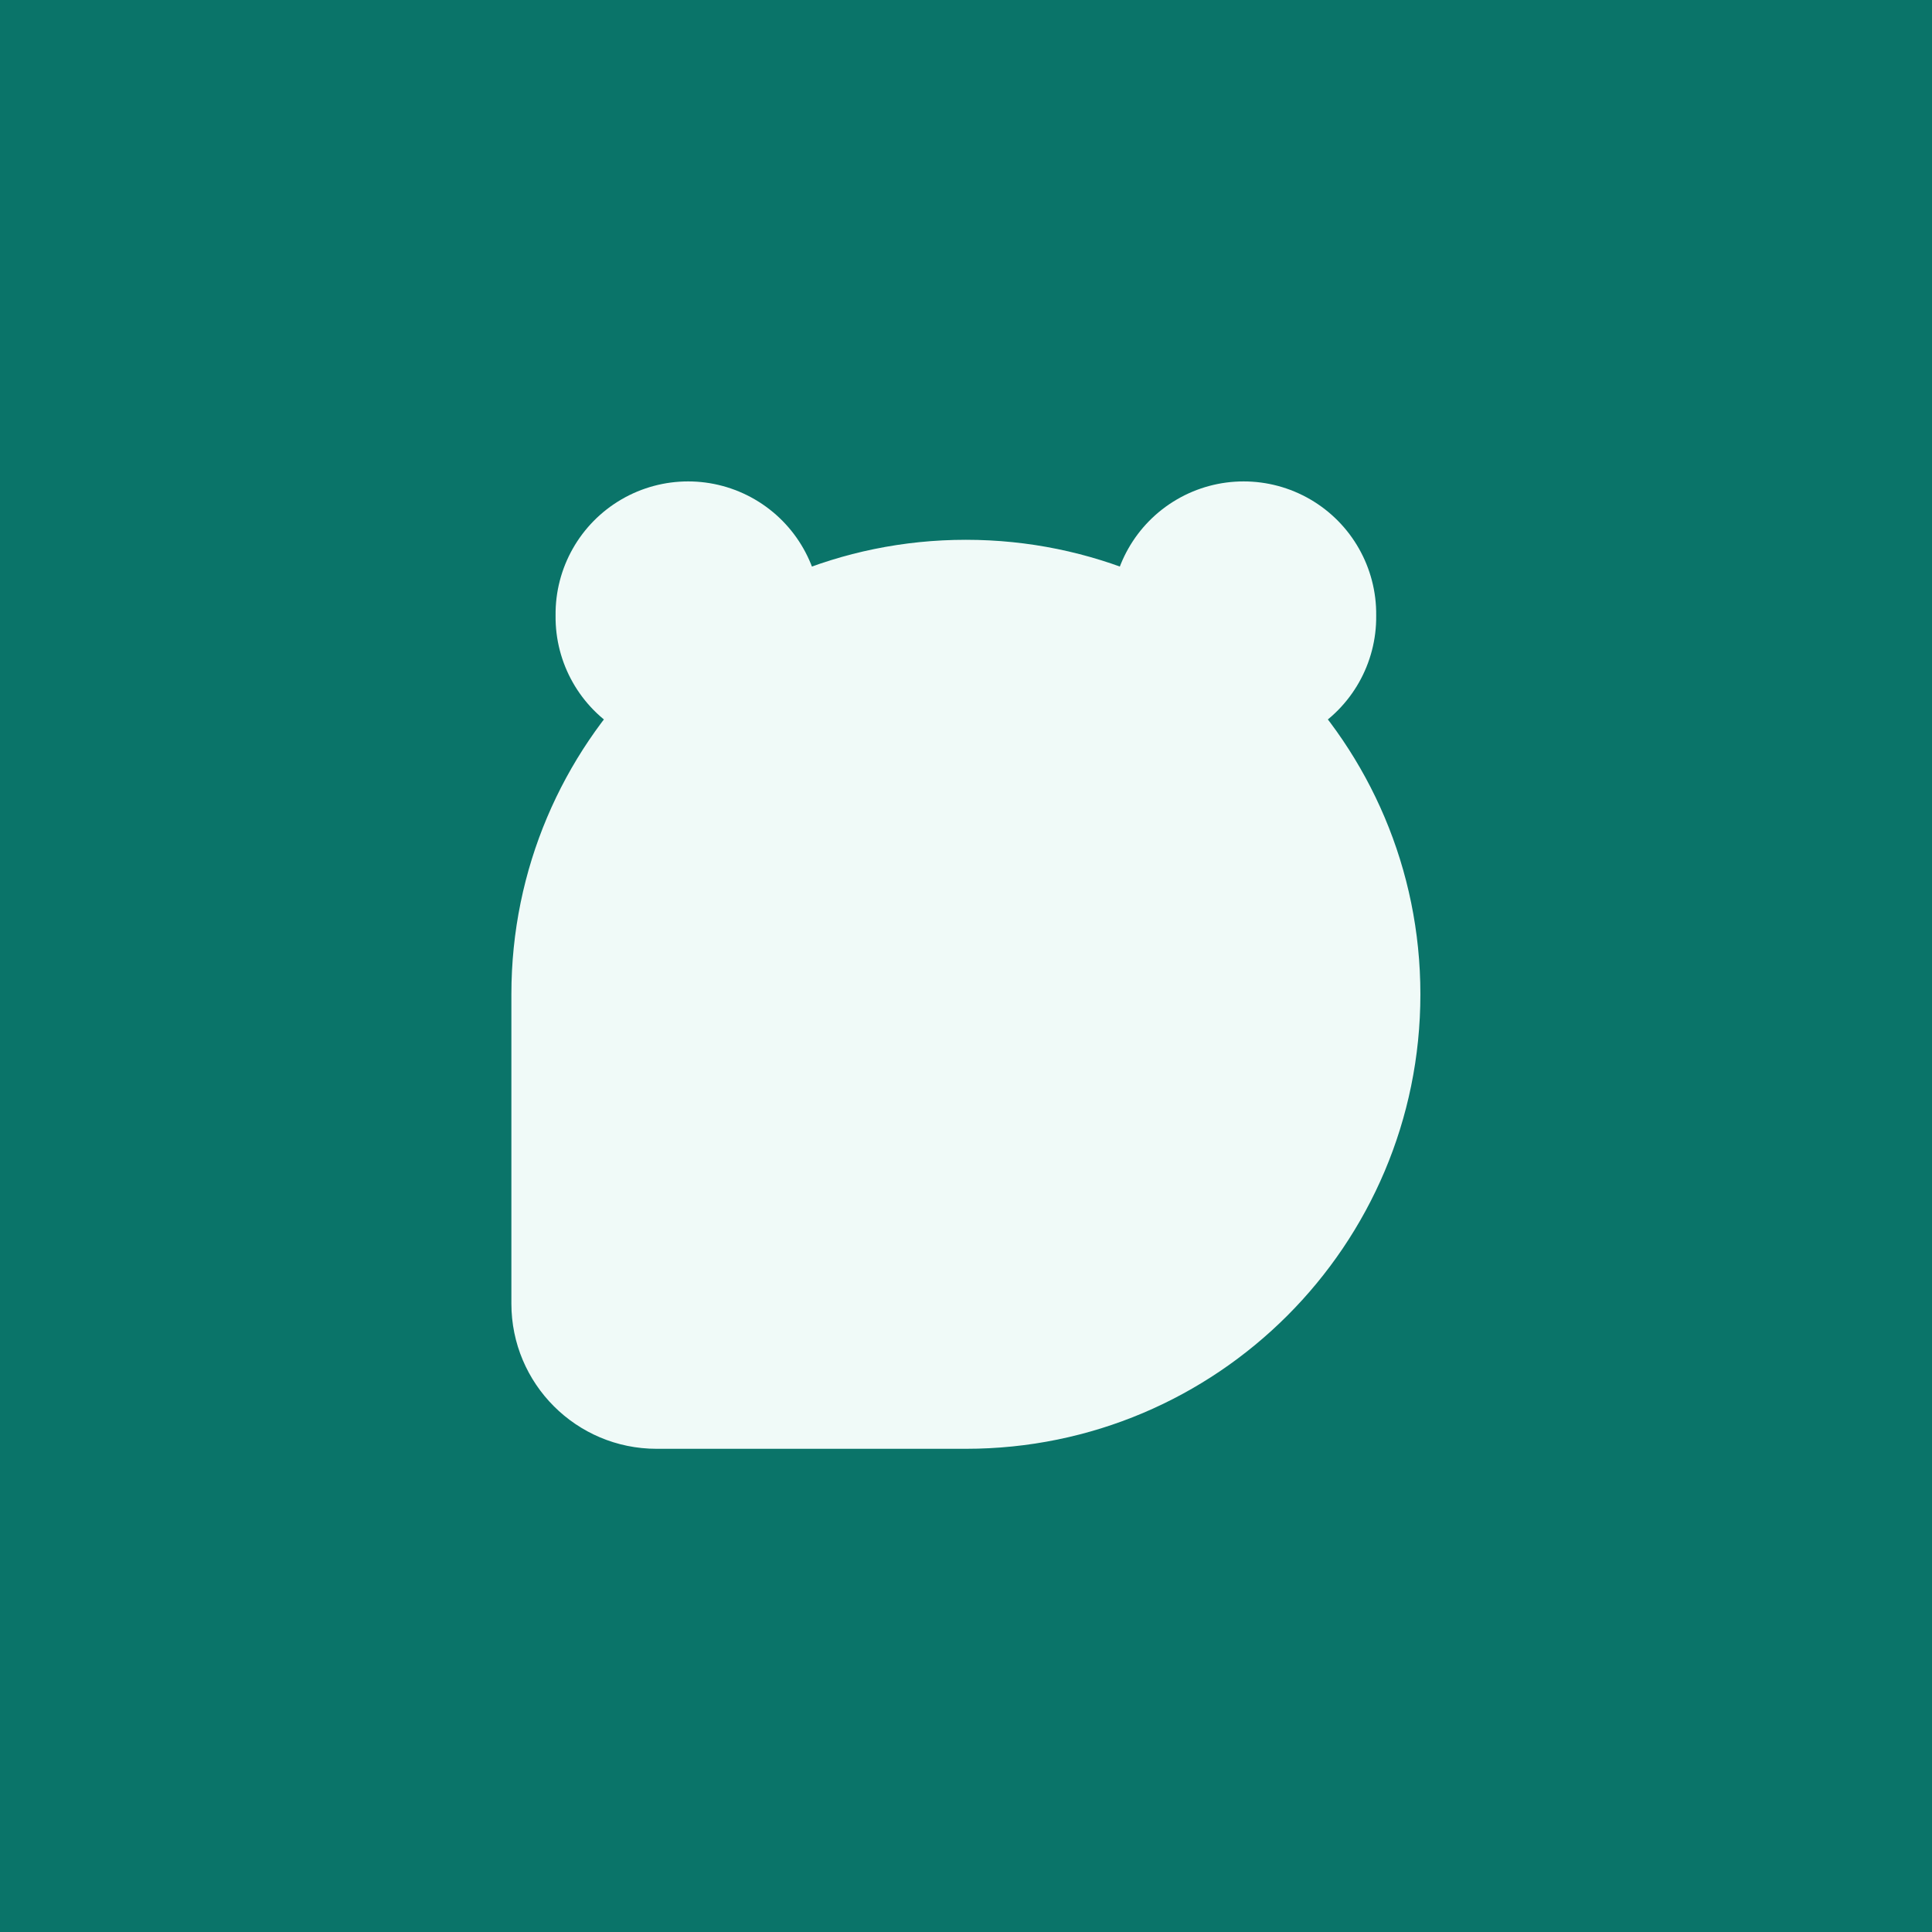
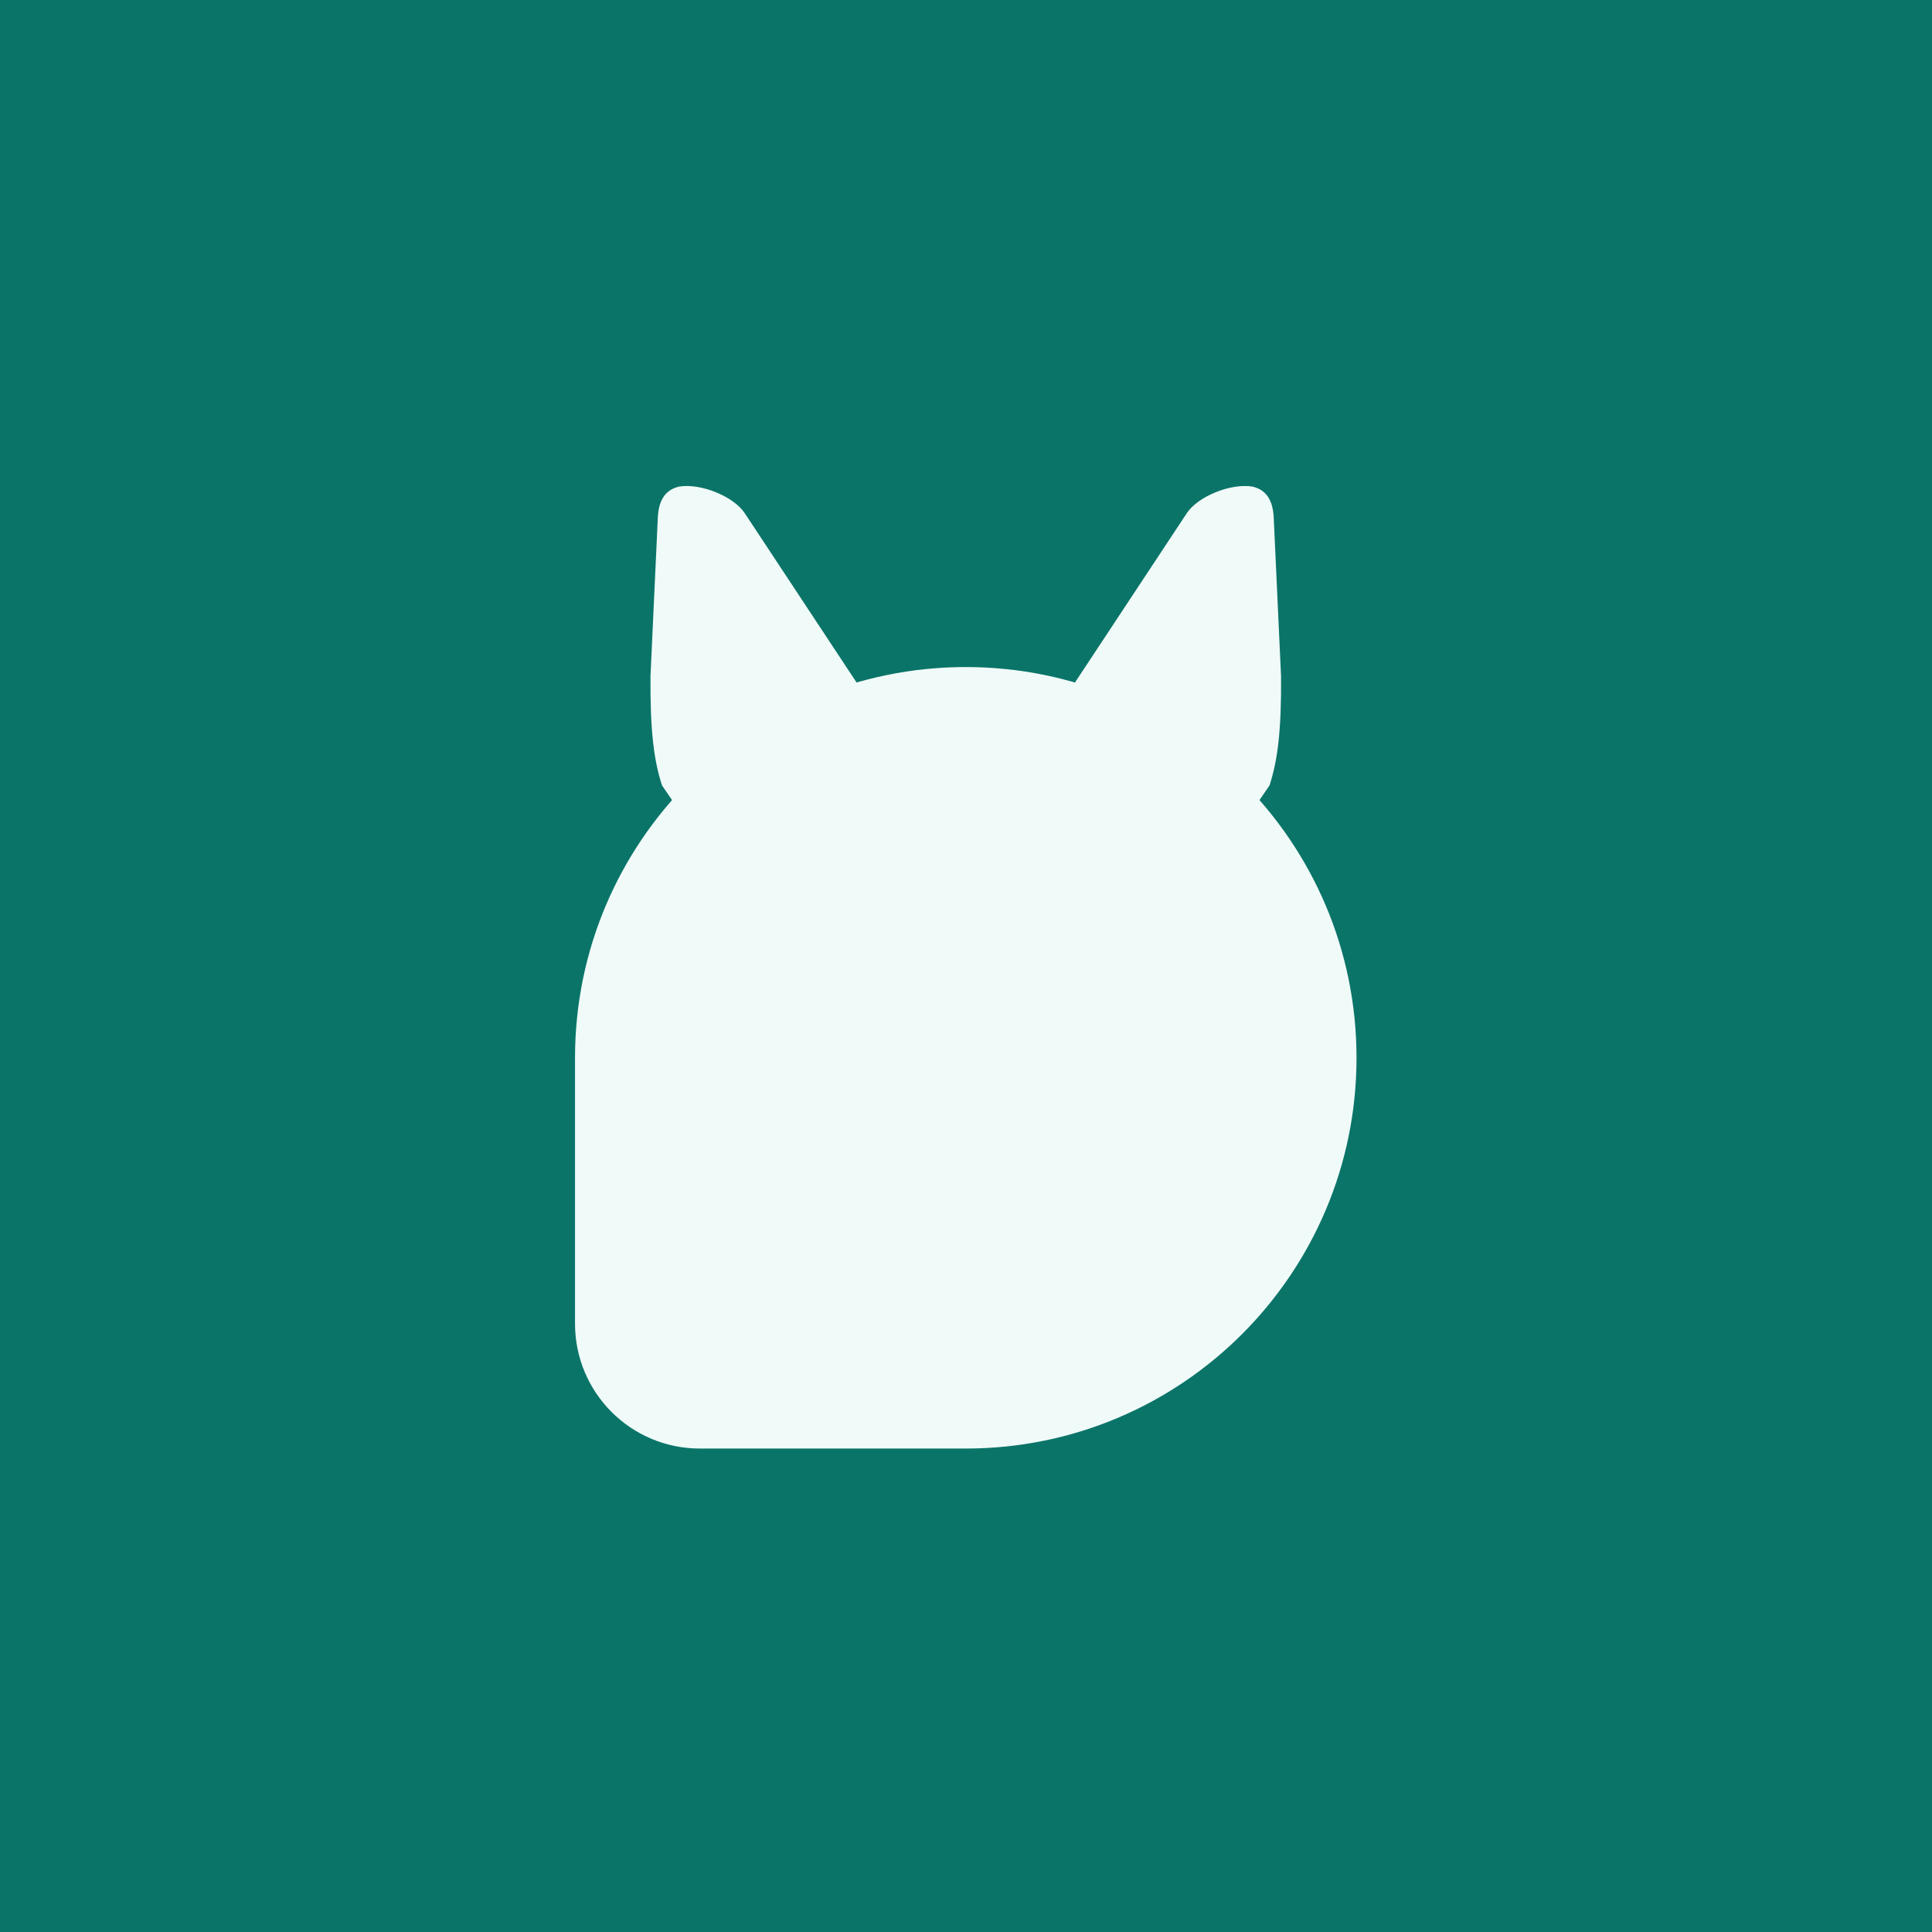
<svg xmlns="http://www.w3.org/2000/svg" viewBox="0 0 100 100" role="img" aria-label="Kelpie">
  <rect width="100" height="100" fill="#0A7469" />
-   <path transform="translate(19.882 19.882) scale(0.941)" fill="#F0FAF8" d="M32,8.563H32A25,25 0 0 1 57,33.563V33.563A25,25 0 0 1 32,58.563H14.986A7.986,7.986 0 0 1 7,50.576V33.563A25,25 0 0 1 32,8.563ZM9.431,12.729a7.292,7.292 0 1 1 14.583,0a7.292,7.292 0 1 1 -14.583,0ZM39.986,12.729a7.292,7.292 0 1 1 14.583,0a7.292,7.292 0 1 1 -14.583,0Z" />
+   <path transform="translate(24.1 24.1) scale(0.809)" fill="#F0FAF8" d="M32,12.888H32A25,25 0 0 1 57,37.888V37.888A25,25 0 0 1 32,62.888H14.986A7.986,7.986 0 0 1 7,54.902V37.888A25,25 0 0 1 32,12.888ZM25.045,13.925 L22.967,21.464 L14.369,23.09 L12.566,20.462 C12.051,18.877 11.801,16.987 11.828,13.474 L12.301,3.243 C12.376,2.124 12.841,1.534 13.656,1.343 C15.04,1.112 17.142,1.962 17.859,3.044 L25.045,13.925 ZM38.955,13.925 L46.141,3.044 C46.858,1.962 48.96,1.112 50.344,1.343 C51.159,1.534 51.624,2.124 51.699,3.243 L52.172,13.474 C52.199,16.987 51.949,18.877 51.434,20.462 L49.631,23.09 L41.033,21.464 L38.955,13.925 Z" />
</svg>
